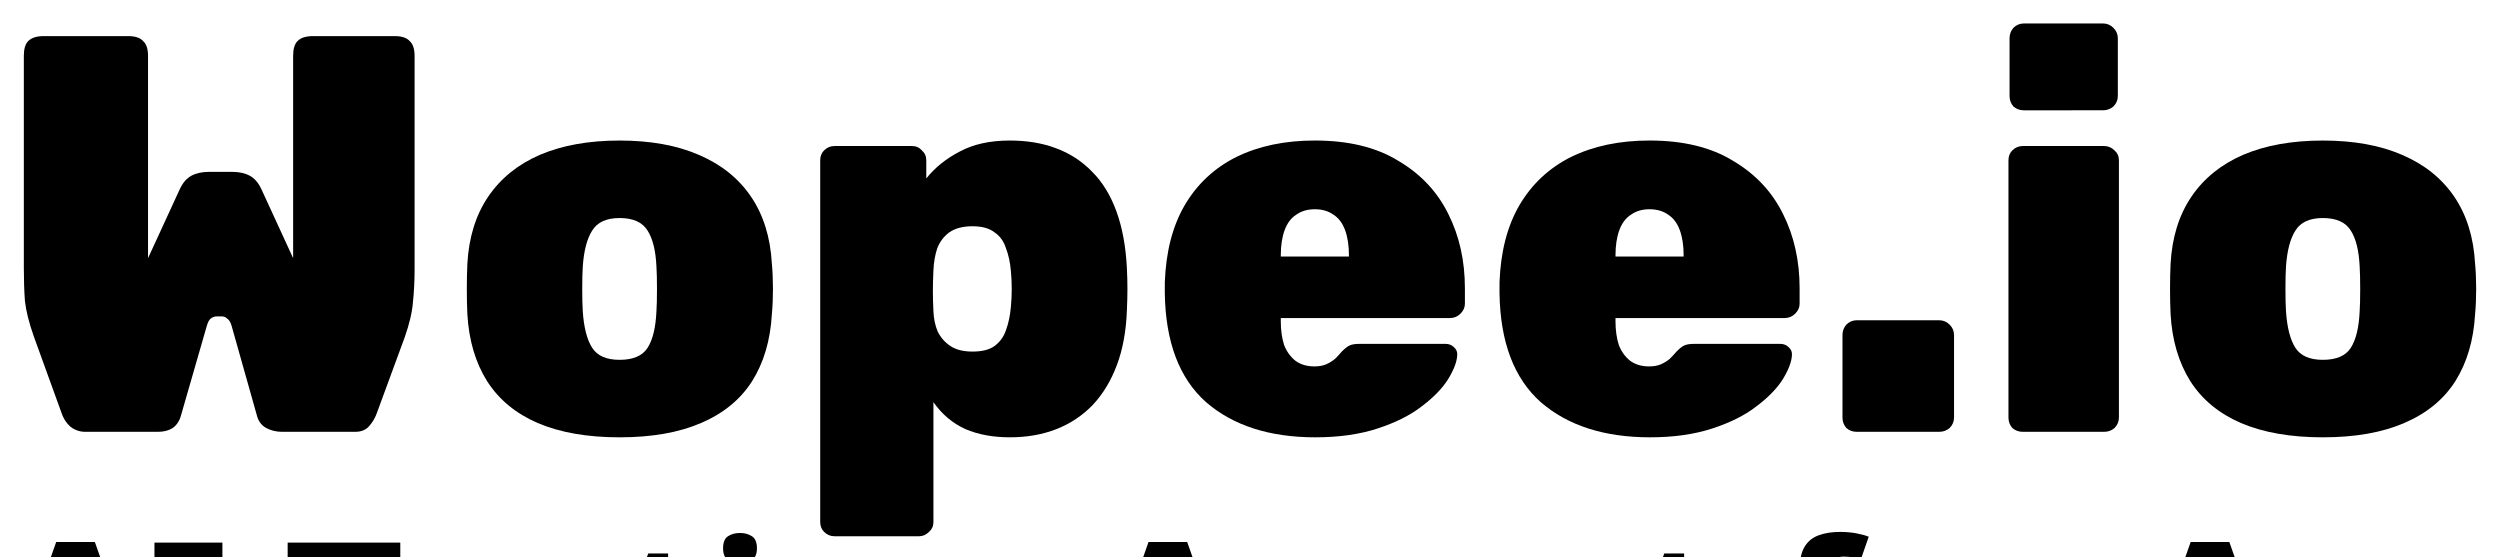
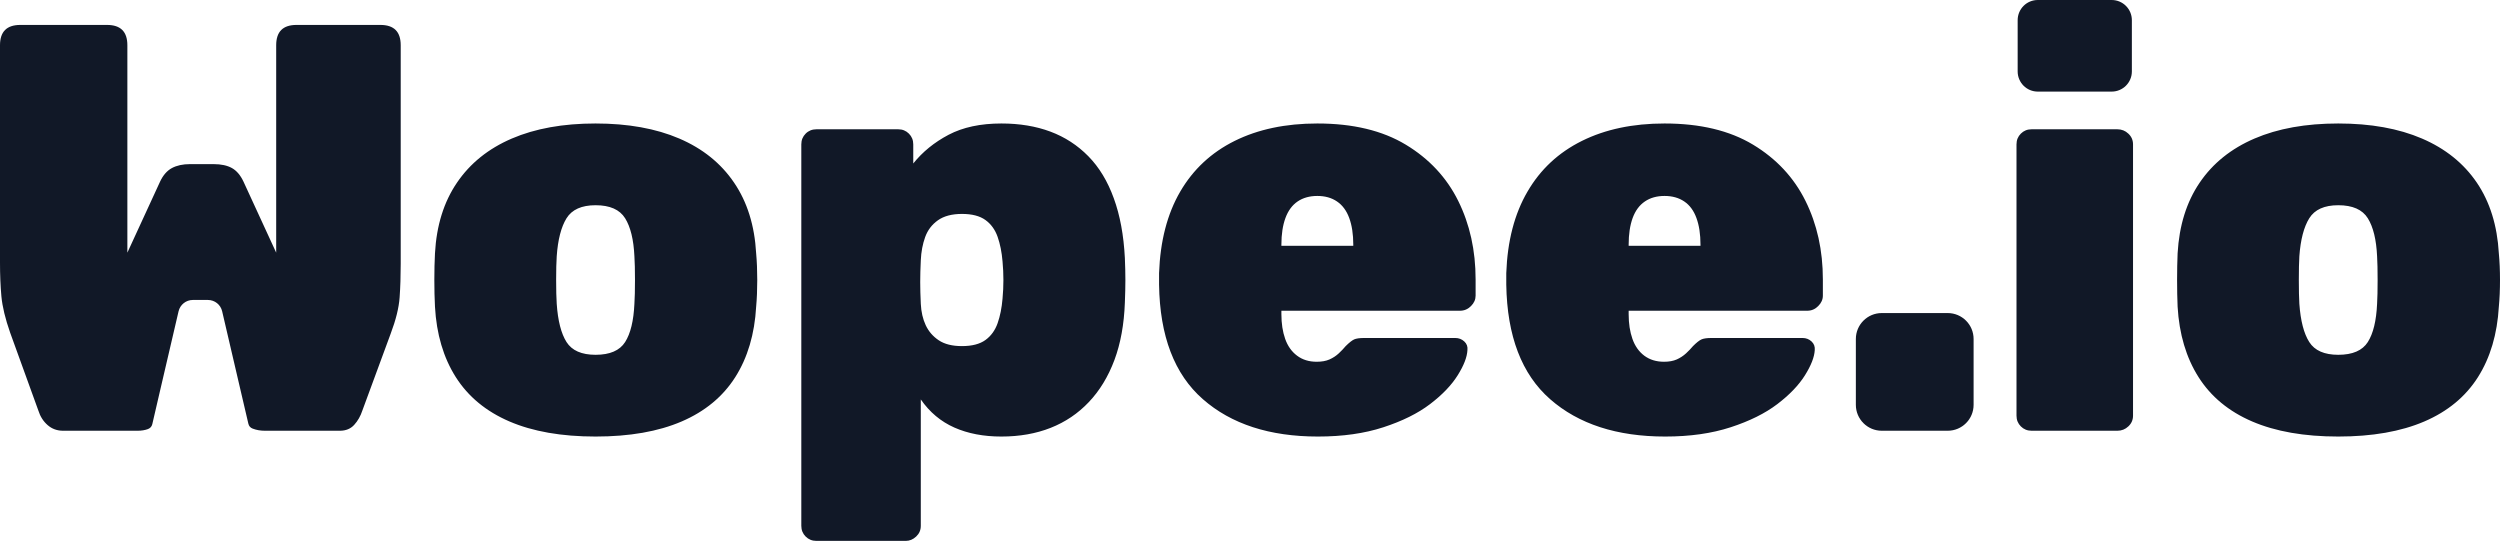
- <svg xmlns="http://www.w3.org/2000/svg" xmlns:xlink="http://www.w3.org/1999/xlink" version="1.1" id="svg182" width="880" height="196" viewBox="100 118 880 196" xml:space="preserve">
-   <defs id="defs186">
-     <clipPath clipPathUnits="userSpaceOnUse" id="clipPath202">
-       <path d="M 0,1332.284 H 623.621 V -0.001 H 0 Z" id="path200" />
-     </clipPath>
-     <clipPath clipPathUnits="userSpaceOnUse" id="clipPath210">
-       <path d="M 40,41 H 584 V 1293 H 40 Z" id="path208" />
-     </clipPath>
-     <color-profile name="Generic-CMYK-Profile" xlink:href="file:///System/Library/ColorSync/Profiles/Generic%20CMYK%20Profile.icc" id="color-profile2" />
-     <rect x="-27.873" y="958.827" width="658.47" height="289.878" id="rect609" />
-     <rect x="-27.873" y="958.827" width="658.47" height="289.878" id="rect617" />
-   </defs>
-   <g id="g190" transform="matrix(1.333333,0,0,-1.333333,0,6871.181)">
-     <g id="g2575" transform="translate(2.91413,939.1568)">
-       <text xml:space="preserve" style="font-weight:bold;font-size:55.191px;line-height:1.25;font-family:sans-serif;-inkscape-font-specification:'sans-serif Bold';stroke-width:0.871" x="73.016" y="-3943.086" id="text1120" transform="scale(1,-1)">
-         <tspan id="tspan1118" style="font-style:normal;font-variant:normal;font-weight:bold;font-stretch:normal;font-family:Gruppo;-inkscape-font-specification:'Gruppo Bold';stroke-width:0.871" x="73.016" y="-3943.086">AI Testing Agent for Apps</tspan>
-       </text>
-       <g aria-label="Wopee.io" id="g3112" style="font-size:71.156px;line-height:0;font-family:Bungee;-inkscape-font-specification:'Bungee, Normal';fill:#000000;stroke-width:1.779" transform="matrix(2.039111,0,0,-2.039111,78.37711,4119.535)">
-         <path d="m 37.428,1.637 h 10.602 q 1.352,0 1.921,0.64 0.64,0.569 0.64,1.921 v 27.609 q 0,2.277 -0.213,4.269 -0.142,1.921 -1.067,4.554 l -3.558,9.677 q -0.356,1.067 -1.067,1.85 -0.64,0.712 -1.779,0.712 H 33.444 q -1.139,0 -2.064,-0.498 -0.925,-0.498 -1.21,-1.637 l -3.273,-11.599 q -0.213,-0.712 -0.569,-0.925 -0.285,-0.285 -0.712,-0.285 h -0.64 q -0.427,0 -0.783,0.285 -0.285,0.213 -0.498,0.925 l -3.344,11.599 q -0.285,1.067 -1.067,1.637 -0.783,0.498 -1.921,0.498 H 7.97 q -1.139,0 -1.992,-0.712 -0.783,-0.712 -1.139,-1.85 L 1.281,40.488 Q 0.356,37.855 0.142,35.934 1.0409839e-4,33.942 1.0409839e-4,31.665 V 4.198 q 0,-1.352 0.569,-1.921 Q 1.21,1.637 2.562,1.637 H 13.52 q 1.352,0 1.921,0.64 0.64,0.569 0.64,1.921 v 26.186 l 4.127,-8.966 q 0.569,-1.21 1.494,-1.708 0.925,-0.498 2.277,-0.498 h 2.989 q 1.352,0 2.277,0.498 0.925,0.498 1.494,1.708 l 4.127,8.966 V 4.198 q 0,-1.352 0.569,-1.921 0.64,-0.64 1.992,-0.64 z" id="path3094" style="fill:#000000" />
-         <path d="m 77.134,53.581 q -6.262,0 -10.602,-1.85 -4.269,-1.85 -6.546,-5.408 -2.277,-3.629 -2.562,-8.681 -0.071,-1.494 -0.071,-3.273 0,-1.779 0.071,-3.273 0.285,-5.123 2.704,-8.681 2.419,-3.558 6.689,-5.408 4.341,-1.85 10.318,-1.85 5.977,0 10.247,1.85 4.341,1.85 6.76,5.408 2.419,3.558 2.704,8.681 0.142,1.494 0.142,3.273 0,1.779 -0.142,3.273 -0.285,5.052 -2.562,8.681 -2.277,3.558 -6.618,5.408 -4.269,1.85 -10.531,1.85 z m 0,-10.033 q 2.633,0 3.629,-1.565 0.996,-1.565 1.139,-4.696 0.071,-1.067 0.071,-2.917 0,-1.85 -0.071,-2.917 -0.142,-3.06 -1.139,-4.625 -0.996,-1.637 -3.629,-1.637 -2.562,0 -3.558,1.637 -0.996,1.565 -1.21,4.625 -0.071,1.067 -0.071,2.917 0,1.85 0.071,2.917 0.213,3.131 1.21,4.696 0.996,1.565 3.558,1.565 z" id="path3096" style="fill:#000000" />
-         <path d="m 104.956,66.389 q -0.783,0 -1.352,-0.569 -0.498,-0.498 -0.498,-1.281 V 17.718 q 0,-0.783 0.498,-1.281 0.569,-0.569 1.352,-0.569 h 10.033 q 0.783,0 1.281,0.569 0.569,0.498 0.569,1.281 v 2.348 q 1.708,-2.135 4.341,-3.487 2.633,-1.423 6.475,-1.423 3.344,0 5.977,0.996 2.704,0.996 4.696,3.06 1.992,1.992 3.131,5.123 1.139,3.131 1.352,7.329 0.071,1.494 0.071,2.704 0,1.21 -0.071,2.775 -0.142,3.985 -1.281,7.044 -1.139,3.06 -3.131,5.194 -1.992,2.064 -4.696,3.131 -2.704,1.067 -6.048,1.067 -3.273,0 -5.764,-1.067 -2.49,-1.139 -4.127,-3.487 V 64.539 q 0,0.783 -0.569,1.281 -0.569,0.569 -1.281,0.569 z m 17.86,-23.909 q 1.85,0 2.846,-0.712 1.067,-0.783 1.494,-2.064 0.498,-1.352 0.64,-3.06 0.213,-2.277 0,-4.554 -0.142,-1.708 -0.64,-2.989 -0.427,-1.352 -1.494,-2.064 -0.996,-0.783 -2.846,-0.783 -1.85,0 -2.989,0.783 -1.067,0.783 -1.565,2.064 -0.427,1.281 -0.498,2.846 -0.071,1.494 -0.071,2.704 0,1.139 0.071,2.633 0.071,1.494 0.569,2.633 0.569,1.139 1.637,1.85 1.067,0.712 2.846,0.712 z" id="path3098" style="fill:#000000" />
-         <path d="m 167.218,53.581 q -8.895,0 -14.16,-4.554 -5.194,-4.625 -5.337,-14.089 0,-0.285 0,-0.712 0,-0.498 0,-0.712 0.213,-5.906 2.562,-9.962 2.419,-4.127 6.689,-6.262 4.341,-2.135 10.175,-2.135 6.546,0 10.816,2.633 4.341,2.562 6.475,6.902 2.135,4.269 2.135,9.606 v 1.992 q 0,0.712 -0.569,1.281 -0.569,0.569 -1.352,0.569 h -21.916 q 0,0 0,0.142 0,0.142 0,0.285 0,1.708 0.427,3.06 0.498,1.281 1.494,2.064 0.996,0.712 2.419,0.712 0.925,0 1.565,-0.285 0.64,-0.285 1.139,-0.712 0.498,-0.498 0.854,-0.925 0.64,-0.64 0.996,-0.783 0.427,-0.213 1.281,-0.213 h 11.172 q 0.64,0 1.067,0.427 0.498,0.427 0.427,1.067 -0.071,1.281 -1.21,3.131 -1.139,1.779 -3.416,3.487 -2.206,1.708 -5.693,2.846 -3.487,1.139 -8.041,1.139 z m -4.483,-23.41 h 8.823 v -0.142 q 0,-1.921 -0.498,-3.273 -0.498,-1.352 -1.494,-1.992 -0.996,-0.712 -2.419,-0.712 -1.423,0 -2.419,0.712 -0.996,0.64 -1.494,1.992 -0.498,1.352 -0.498,3.273 z" id="path3100" style="fill:#000000" />
-         <path d="m 210.552,53.581 q -8.895,0 -14.16,-4.554 -5.194,-4.625 -5.337,-14.089 0,-0.285 0,-0.712 0,-0.498 0,-0.712 0.213,-5.906 2.562,-9.962 2.419,-4.127 6.689,-6.262 4.341,-2.135 10.175,-2.135 6.546,0 10.816,2.633 4.341,2.562 6.475,6.902 2.135,4.269 2.135,9.606 v 1.992 q 0,0.712 -0.569,1.281 -0.569,0.569 -1.352,0.569 h -21.916 q 0,0 0,0.142 0,0.142 0,0.285 0,1.708 0.427,3.06 0.498,1.281 1.494,2.064 0.996,0.712 2.419,0.712 0.925,0 1.565,-0.285 0.64,-0.285 1.139,-0.712 0.498,-0.498 0.854,-0.925 0.64,-0.64 0.996,-0.783 0.427,-0.213 1.281,-0.213 h 11.172 q 0.64,0 1.067,0.427 0.498,0.427 0.427,1.067 -0.071,1.281 -1.21,3.131 -1.139,1.779 -3.416,3.487 -2.206,1.708 -5.693,2.846 -3.487,1.139 -8.041,1.139 z m -4.483,-23.41 h 8.823 v -0.142 q 0,-1.921 -0.498,-3.273 -0.498,-1.352 -1.494,-1.992 -0.996,-0.712 -2.419,-0.712 -1.423,0 -2.419,0.712 -0.996,0.64 -1.494,1.992 -0.498,1.352 -0.498,3.273 z" id="path3102" style="fill:#000000" />
-         <path d="m 237.307,52.869 q -0.783,0 -1.352,-0.498 -0.498,-0.569 -0.498,-1.352 V 40.346 q 0,-0.783 0.498,-1.352 0.569,-0.569 1.352,-0.569 h 10.673 q 0.783,0 1.352,0.569 0.569,0.569 0.569,1.352 v 10.673 q 0,0.783 -0.569,1.352 -0.569,0.498 -1.352,0.498 z" id="path3104" style="fill:#000000" />
-         <path d="m 258.938,11.243 q -0.783,0 -1.352,-0.498 -0.498,-0.569 -0.498,-1.352 V 1.921 q 0,-0.783 0.498,-1.352 0.569,-0.569 1.352,-0.569 h 10.247 q 0.783,0 1.352,0.569 0.569,0.569 0.569,1.352 v 7.471 q 0,0.783 -0.569,1.352 -0.569,0.498 -1.352,0.498 z" id="path3106" style="fill:#000000" />
-         <path d="m 258.796,52.869 q -0.783,0 -1.352,-0.498 -0.498,-0.569 -0.498,-1.352 V 17.718 q 0,-0.783 0.498,-1.281 0.569,-0.569 1.352,-0.569 h 10.531 q 0.783,0 1.352,0.569 0.569,0.498 0.569,1.281 v 33.301 q 0,0.783 -0.569,1.352 -0.569,0.498 -1.352,0.498 z" id="path3108" style="fill:#000000" />
-         <path d="m 297.647,53.581 q -6.262,0 -10.602,-1.85 -4.269,-1.85 -6.546,-5.408 -2.277,-3.629 -2.562,-8.681 -0.071,-1.494 -0.071,-3.273 0,-1.779 0.071,-3.273 0.285,-5.123 2.704,-8.681 2.419,-3.558 6.689,-5.408 4.341,-1.85 10.318,-1.85 5.977,0 10.247,1.85 4.341,1.85 6.76,5.408 2.419,3.558 2.704,8.681 0.142,1.494 0.142,3.273 0,1.779 -0.142,3.273 -0.285,5.052 -2.562,8.681 -2.277,3.558 -6.618,5.408 -4.269,1.85 -10.531,1.85 z m 0,-10.033 q 2.633,0 3.629,-1.565 0.996,-1.565 1.139,-4.696 0.071,-1.067 0.071,-2.917 0,-1.85 -0.071,-2.917 -0.142,-3.06 -1.139,-4.625 -0.996,-1.637 -3.629,-1.637 -2.562,0 -3.558,1.637 -0.996,1.565 -1.21,4.625 -0.071,1.067 -0.071,2.917 0,1.85 0.071,2.917 0.213,3.131 1.21,4.696 0.996,1.565 3.558,1.565 z" id="path3110" style="fill:#000000" />
-       </g>
-     </g>
-   </g>
+ <svg xmlns="http://www.w3.org/2000/svg" viewBox="0 0 431.23 93.3" width="431.23" height="93.3" role="img" aria-label="Wopee.io">
+   <path fill="#111827" d="M51.14 4.3Q47.64 4.3 47.64 7.8V43.58L42 31.33Q41.22 29.67 40.01 28.99Q38.79 28.31 36.85 28.31H32.76Q30.92 28.31 29.65 28.99Q28.39 29.67 27.61 31.33L21.97 43.58V7.8Q21.97 4.3 18.47 4.3H3.5Q0 4.3 0 7.8V45.33Q0 48.44 0.24 51.11Q0.49 53.79 1.75 57.38L6.61 70.8Q7.1 72.36 8.22 73.33Q9.33 74.3 10.89 74.3H23.72Q24.74 74.3 25.52 74.01Q26.12 73.78 26.27 73.16L27.63 67.3L30.8 53.7C31.07 52.55 32.09 51.74 33.26 51.74H35.86C37.04 51.74 38.06 52.55 38.32 53.7L41.49 67.3L42.84 73.08Q42.98 73.7 43.58 73.93Q44.54 74.3 45.69 74.3H58.62Q60.18 74.3 61.1 73.28Q62.03 72.26 62.51 70.8L67.38 57.58Q68.74 53.98 68.93 51.31Q69.12 48.63 69.12 45.52V7.8Q69.12 4.3 65.62 4.3ZM140.83 93.3H156.23Q157.23 93.3 158.03 92.55Q158.83 91.8 158.83 90.7V68.9Q161.12 72.2 164.62 73.75Q168.12 75.3 172.73 75.3Q177.43 75.3 181.23 73.8Q185.03 72.3 187.82 69.35Q190.62 66.4 192.23 62.1Q193.83 57.8 194.03 52.2Q194.12 50 194.12 48.3Q194.12 46.6 194.03 44.5Q193.73 38.6 192.12 34.2Q190.53 29.8 187.73 26.95Q184.93 24.1 181.18 22.7Q177.43 21.3 172.73 21.3Q167.33 21.3 163.62 23.25Q159.93 25.2 157.53 28.2V24.9Q157.53 23.8 156.78 23.05Q156.03 22.3 154.93 22.3H140.83Q139.72 22.3 138.97 23.05Q138.22 23.8 138.22 24.9V90.7Q138.22 91.8 138.97 92.55Q139.72 93.3 140.83 93.3ZM102.73 75.3Q111.53 75.3 117.58 72.7Q123.62 70.1 126.83 65.05Q130.03 60 130.43 52.9Q130.62 50.8 130.62 48.3Q130.62 45.8 130.43 43.7Q130.03 36.5 126.62 31.5Q123.23 26.5 117.18 23.9Q111.12 21.3 102.72 21.3Q94.33 21.3 88.28 23.9Q82.23 26.5 78.83 31.5Q75.42 36.5 75.03 43.7Q74.92 45.8 74.92 48.3Q74.92 50.8 75.03 52.9Q75.42 60 78.62 65.05Q81.83 70.1 87.88 72.7Q93.93 75.3 102.73 75.3ZM403.33 75.3Q412.12 75.3 418.18 72.7Q424.23 70.1 427.43 65.05Q430.62 60 431.03 52.9Q431.23 50.8 431.23 48.3Q431.23 45.8 431.03 43.7Q430.62 36.5 427.23 31.5Q423.83 26.5 417.78 23.9Q411.73 21.3 403.33 21.3Q394.93 21.3 388.88 23.9Q382.83 26.5 379.43 31.5Q376.03 36.5 375.62 43.7Q375.53 45.8 375.53 48.3Q375.53 50.8 375.62 52.9Q376.03 60 379.23 65.05Q382.43 70.1 388.48 72.7Q394.53 75.3 403.33 75.3ZM227.33 75.3Q233.73 75.3 238.62 73.7Q243.53 72.1 246.68 69.7Q249.83 67.3 251.43 64.75Q253.03 62.2 253.12 60.4Q253.23 59.5 252.58 58.9Q251.93 58.3 251.03 58.3H235.33Q234.12 58.3 233.57 58.55Q233.03 58.8 232.12 59.7Q231.62 60.3 230.93 60.95Q230.23 61.6 229.33 62Q228.43 62.4 227.12 62.4Q225.12 62.4 223.73 61.35Q222.33 60.3 221.68 58.45Q221.03 56.6 221.03 54.2V53.6H251.83Q252.93 53.6 253.73 52.8Q254.53 52 254.53 51V48.2Q254.53 40.7 251.53 34.65Q248.53 28.6 242.48 24.95Q236.43 21.3 227.23 21.3Q219.03 21.3 212.98 24.3Q206.93 27.3 203.58 33.05Q200.23 38.8 199.93 47.1V49.1Q200.12 62.4 207.48 68.85Q214.83 75.3 227.33 75.3ZM287.23 75.3Q293.62 75.3 298.52 73.7Q303.43 72.1 306.58 69.7Q309.73 67.3 311.33 64.75Q312.93 62.2 313.03 60.4Q313.12 59.5 312.48 58.9Q311.83 58.3 310.93 58.3H295.23Q294.03 58.3 293.48 58.55Q292.93 58.8 292.03 59.7Q291.53 60.3 290.83 60.95Q290.12 61.6 289.23 62Q288.32 62.4 287.03 62.4Q285.03 62.4 283.62 61.35Q282.23 60.3 281.58 58.45Q280.93 56.6 280.93 54.2V53.6H311.73Q312.83 53.6 313.62 52.8Q314.43 52 314.43 51V48.2Q314.43 40.7 311.43 34.65Q308.43 28.6 302.38 24.95Q296.32 21.3 287.12 21.3Q278.93 21.3 272.88 24.3Q266.82 27.3 263.48 33.05Q260.12 38.8 259.82 47.1V49.1Q260.03 62.4 267.38 68.85Q274.73 75.3 287.23 75.3ZM350.43 74.3H365.23Q366.33 74.3 367.12 73.55Q367.93 72.8 367.93 71.7V24.9Q367.93 23.8 367.12 23.05Q366.33 22.3 365.23 22.3H350.43Q349.33 22.3 348.58 23.05Q347.83 23.8 347.83 24.9V71.7Q347.83 72.8 348.58 73.55Q349.33 74.3 350.43 74.3ZM102.73 61.2Q99.12 61.2 97.72 59Q96.33 56.8 96.03 52.4Q95.93 50.9 95.93 48.3Q95.93 45.7 96.03 44.2Q96.33 39.9 97.72 37.65Q99.12 35.4 102.73 35.4Q106.43 35.4 107.83 37.65Q109.23 39.9 109.43 44.2Q109.53 45.7 109.53 48.3Q109.53 50.9 109.43 52.4Q109.23 56.8 107.83 59Q106.43 61.2 102.73 61.2ZM403.33 61.2Q399.73 61.2 398.33 59Q396.93 56.8 396.62 52.4Q396.53 50.9 396.53 48.3Q396.53 45.7 396.62 44.2Q396.93 39.9 398.33 37.65Q399.73 35.4 403.33 35.4Q407.03 35.4 408.43 37.65Q409.83 39.9 410.03 44.2Q410.12 45.7 410.12 48.3Q410.12 50.9 410.03 52.4Q409.83 56.8 408.43 59Q407.03 61.2 403.33 61.2ZM351.5 15.8H364.25C366.17 15.8 367.73 14.24 367.73 12.32V3.48C367.73 1.56 366.17 0 364.25 0H351.5C349.58 0 348.03 1.56 348.03 3.48V12.32C348.03 14.24 349.58 15.8 351.5 15.8ZM165.93 59.7Q163.43 59.7 161.93 58.7Q160.43 57.7 159.68 56.1Q158.93 54.5 158.83 52.4Q158.73 50.3 158.73 48.65Q158.73 47 158.83 44.9Q158.93 42.7 159.58 40.9Q160.23 39.1 161.78 38Q163.33 36.9 165.93 36.9Q168.53 36.9 169.98 37.95Q171.43 39 172.08 40.85Q172.73 42.7 172.93 45.1Q173.23 48.3 172.93 51.5Q172.73 53.9 172.08 55.75Q171.43 57.6 169.98 58.65Q168.53 59.7 165.93 59.7ZM221.03 42.4V42.2Q221.03 39.5 221.73 37.6Q222.43 35.7 223.83 34.75Q225.23 33.8 227.23 33.8Q229.23 33.8 230.62 34.75Q232.03 35.7 232.73 37.6Q233.43 39.5 233.43 42.2V42.4ZM280.93 42.4V42.2Q280.93 39.5 281.62 37.6Q282.32 35.7 283.73 34.75Q285.12 33.8 287.12 33.8Q289.12 33.8 290.52 34.75Q291.93 35.7 292.62 37.6Q293.32 39.5 293.32 42.2V42.4Z" />
+   <path fill="#111827" d="M324.59 74.3H335.96C338.43 74.3 340.43 72.3 340.43 69.83V58.47C340.43 56 338.43 54 335.96 54H324.59C322.12 54 320.12 56 320.12 58.47V69.83C320.12 72.3 322.12 74.3 324.59 74.3Z" />
</svg>
